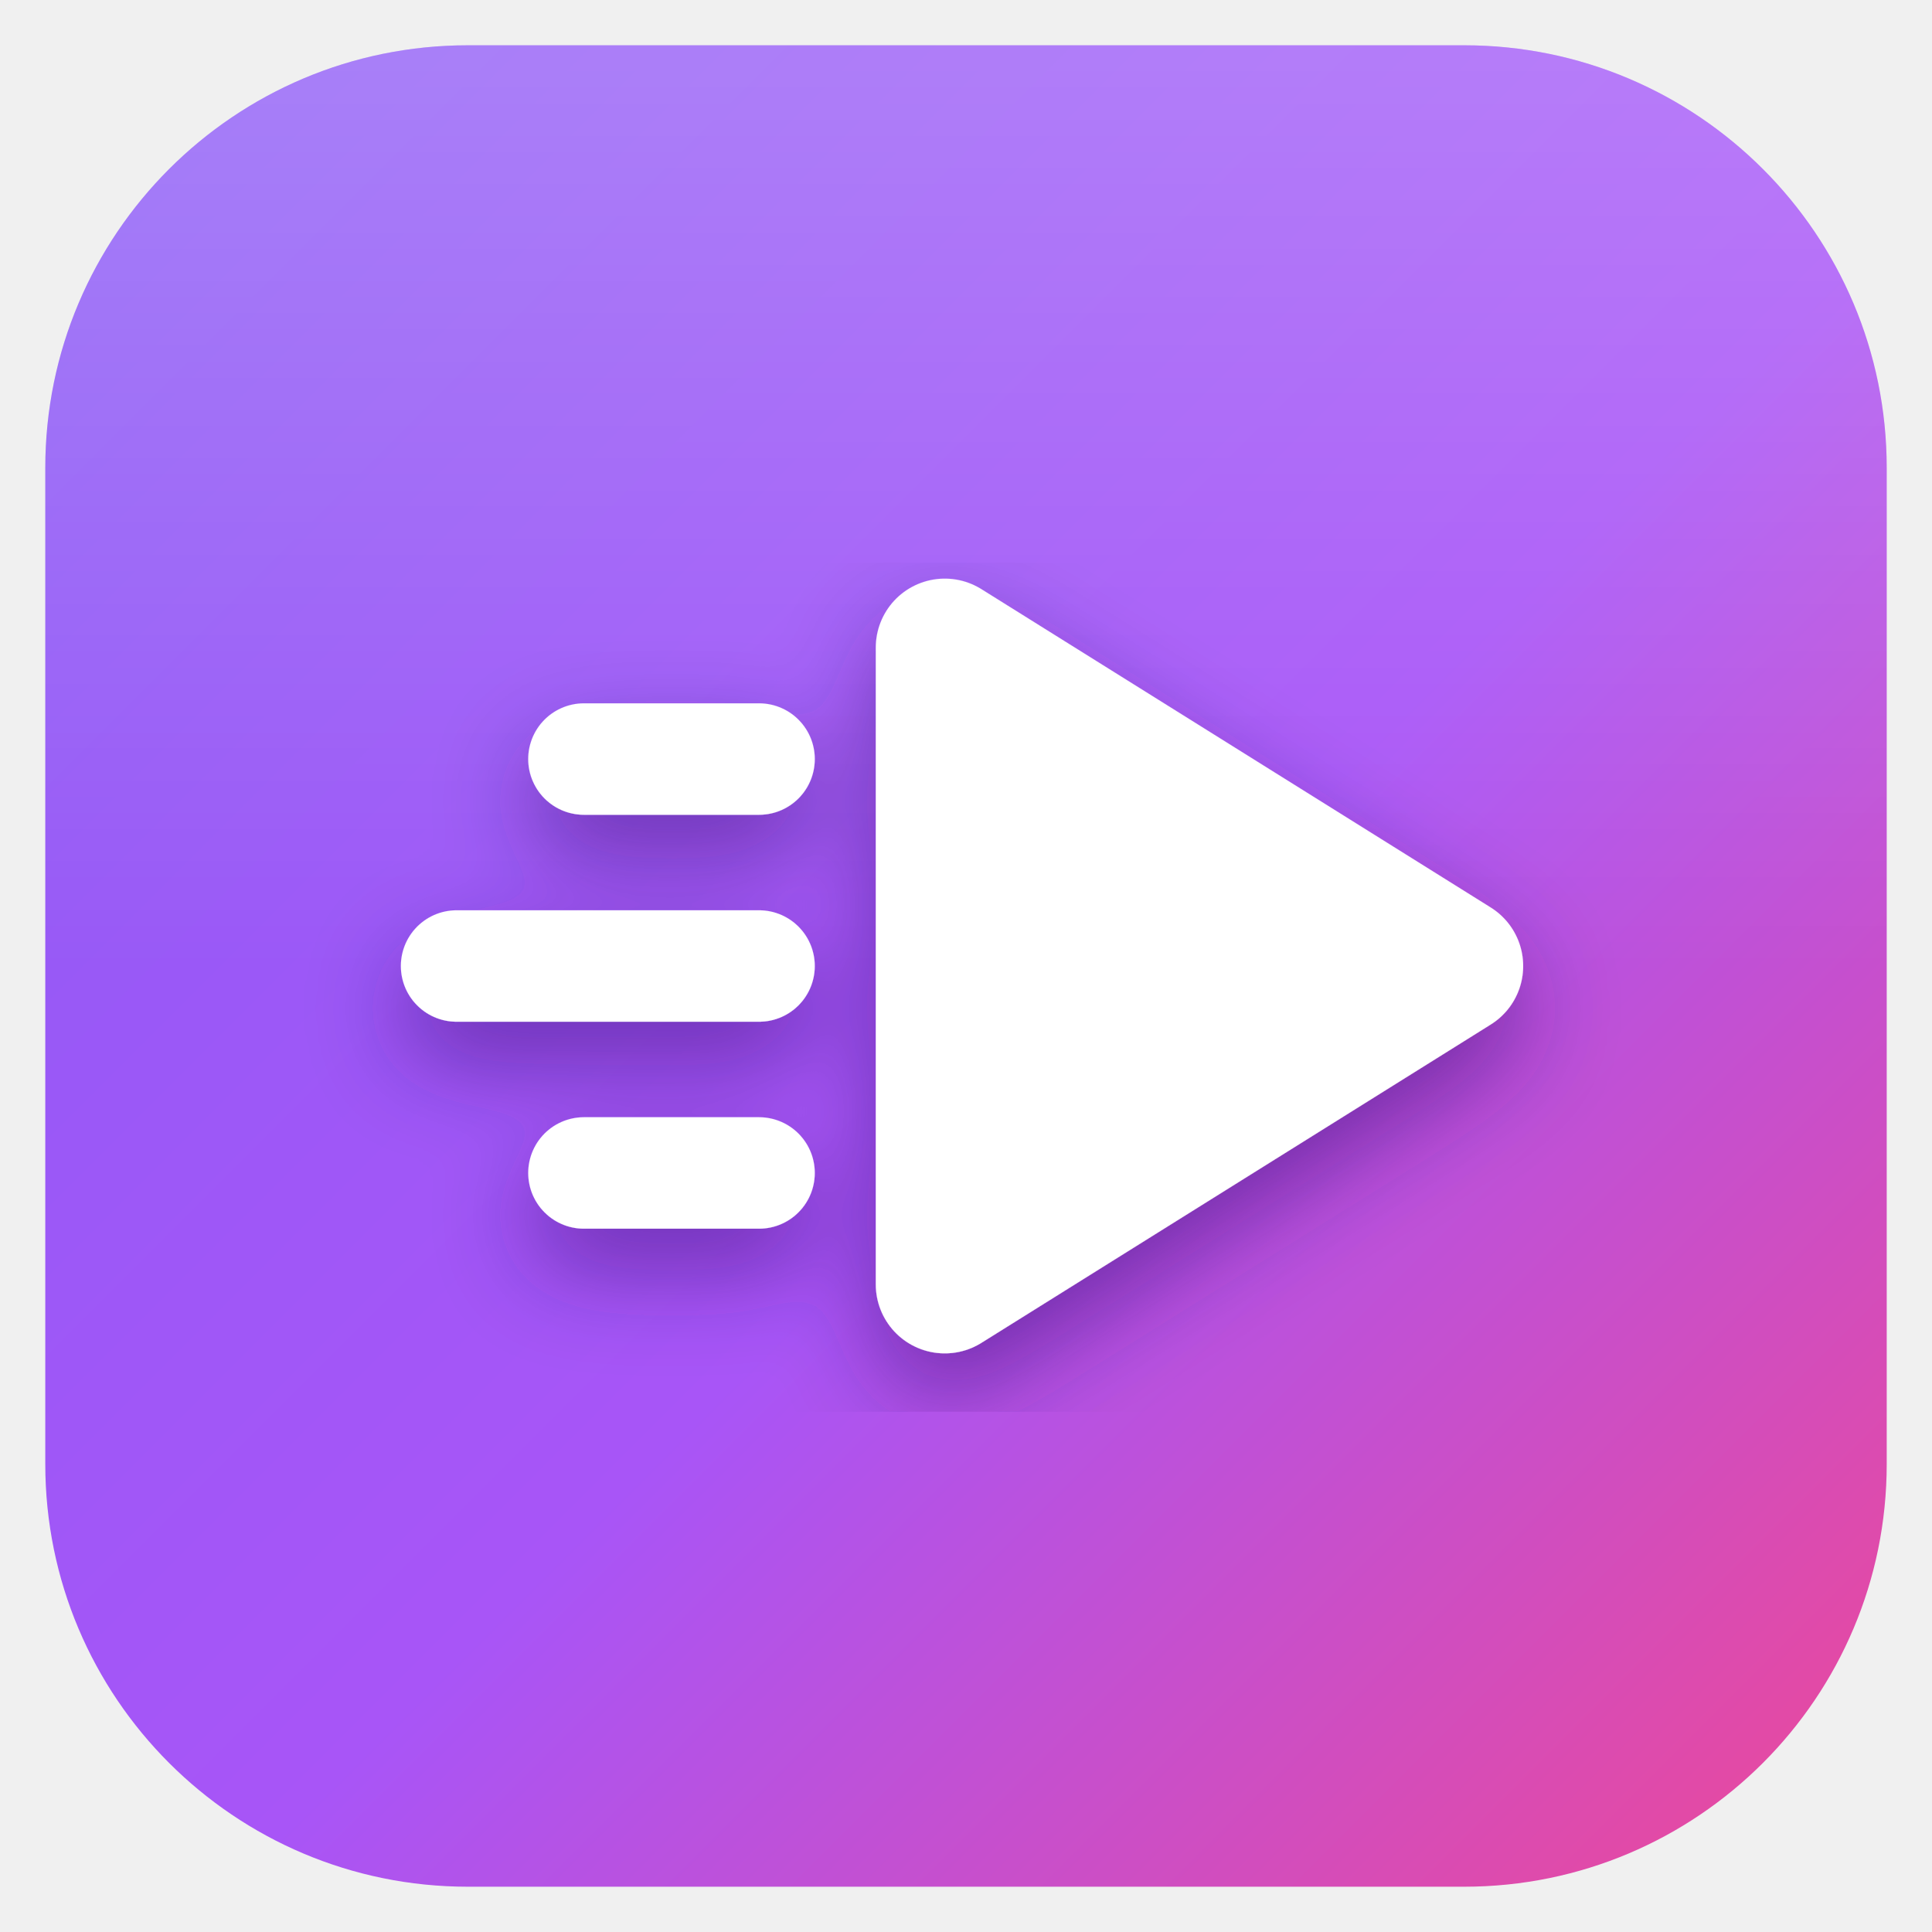
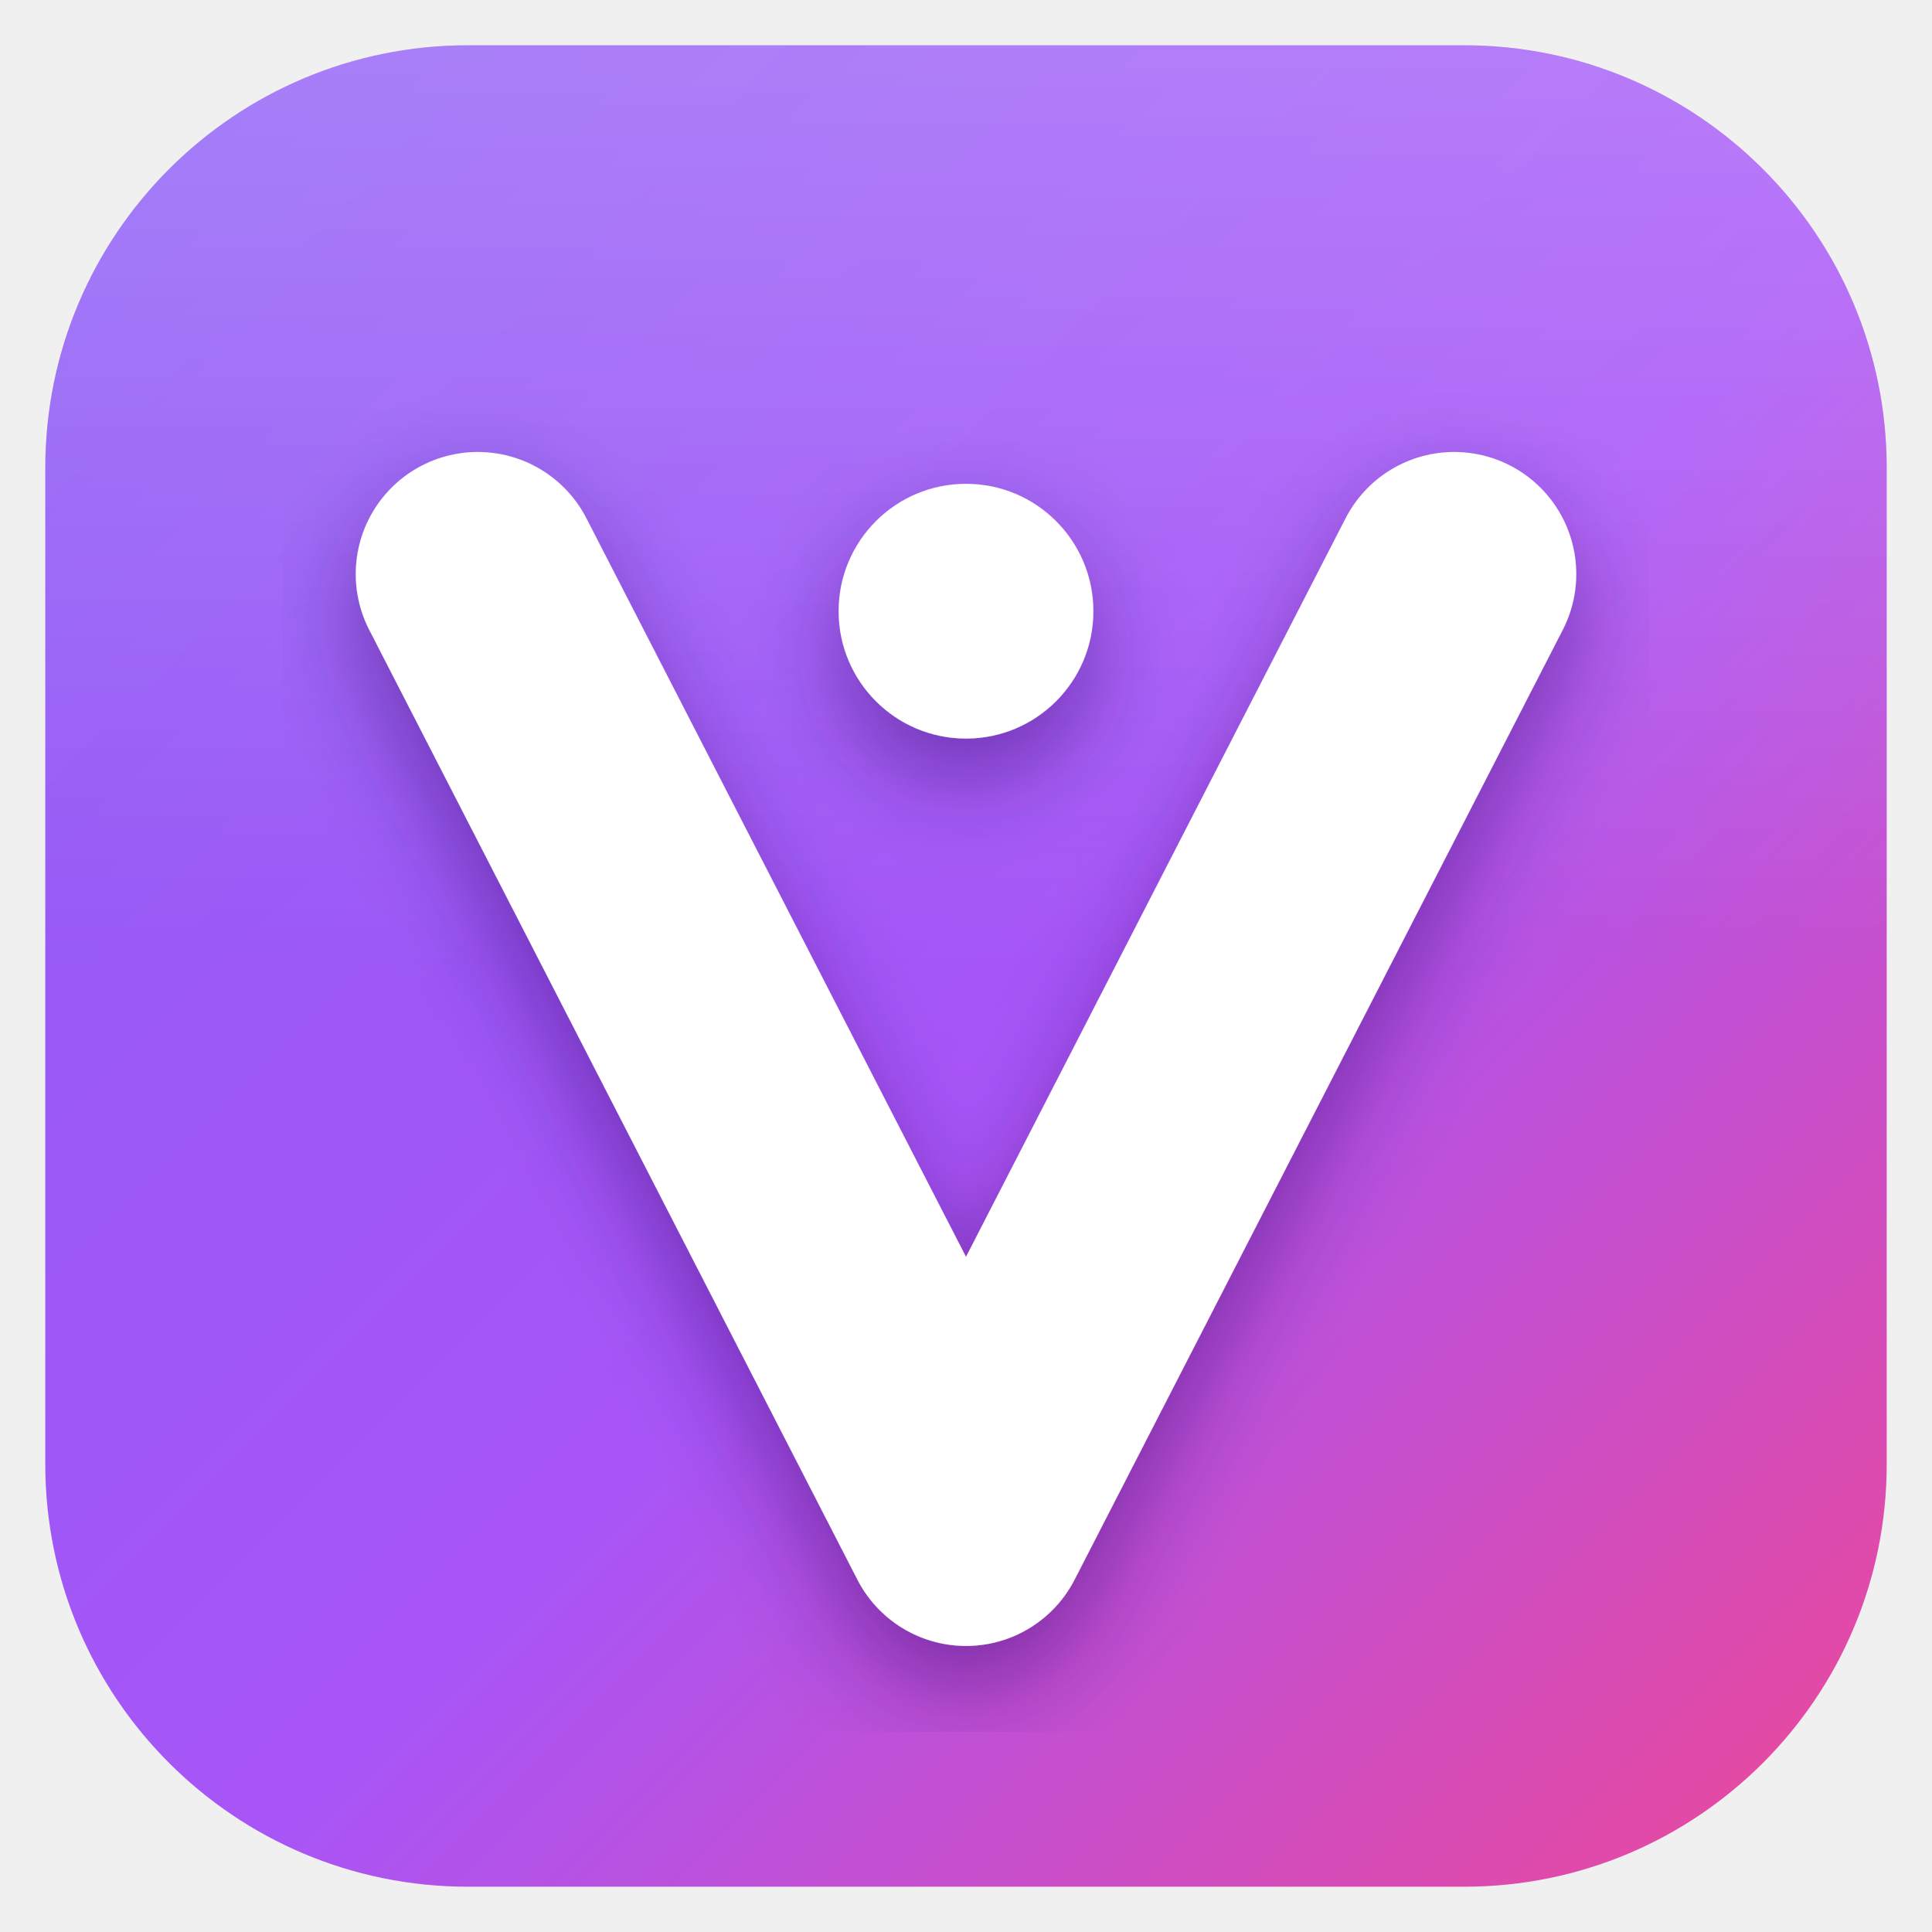
<svg xmlns="http://www.w3.org/2000/svg" viewBox="0 0 1024 1024">
  <defs>
    <linearGradient id="plate" x1="0" y1="0" x2="1" y2="1">
      <stop offset="0" stop-color="#8b5cf6" />
      <stop offset="0.55" stop-color="#a855f7" />
      <stop offset="1" stop-color="#ec4899" />
    </linearGradient>
    <linearGradient id="sheen" x1="0" y1="0" x2="0" y2="1">
      <stop offset="0" stop-color="#fff" stop-opacity="0.22" />
      <stop offset="0.5" stop-color="#fff" stop-opacity="0" />
    </linearGradient>
    <filter id="shadow" x="-20%" y="-20%" width="140%" height="140%">
      <feDropShadow dx="0" dy="16" stdDeviation="18" flood-color="#2e1065" flood-opacity="0.45" />
    </filter>
+     <filter id="tile" x="-10%" y="-10%" width="120%" height="125%">
+       <feDropShadow dx="0" dy="10" stdDeviation="14" flood-color="#000" flood-opacity="0.28" />
+     </filter>
  </defs>
  <rect x="24" y="24" width="976" height="976" rx="224" fill="url(#plate)" />
  <rect x="24" y="24" width="976" height="976" rx="224" fill="url(#sheen)" />
-   <g transform="translate(152 152) scale(1.40625)" filter="url(#shadow)">
-     <g transform="translate(10 0)" fill="#fff" stroke="#fff" stroke-linecap="round" stroke-linejoin="round">
-       <path d="M 238 136 L 238 376 L 430 256 Z" stroke-width="52" />
-       <path d="M 102 178 H 168 M 54 256 H 168 M 102 334 H 168" stroke-width="42" fill="none" />
-     </g>
+   <g transform="translate(152 158) scale(1.40625)" filter="url(#shadow)" fill="#fff" stroke="#fff">
+     <path d="M 72 104 L 256 462 L 440 104" fill="none" stroke-width="92" stroke-linecap="round" stroke-linejoin="round" />
+     <circle cx="256" cy="118" r="48" stroke="none" />
  </g>
</svg>
